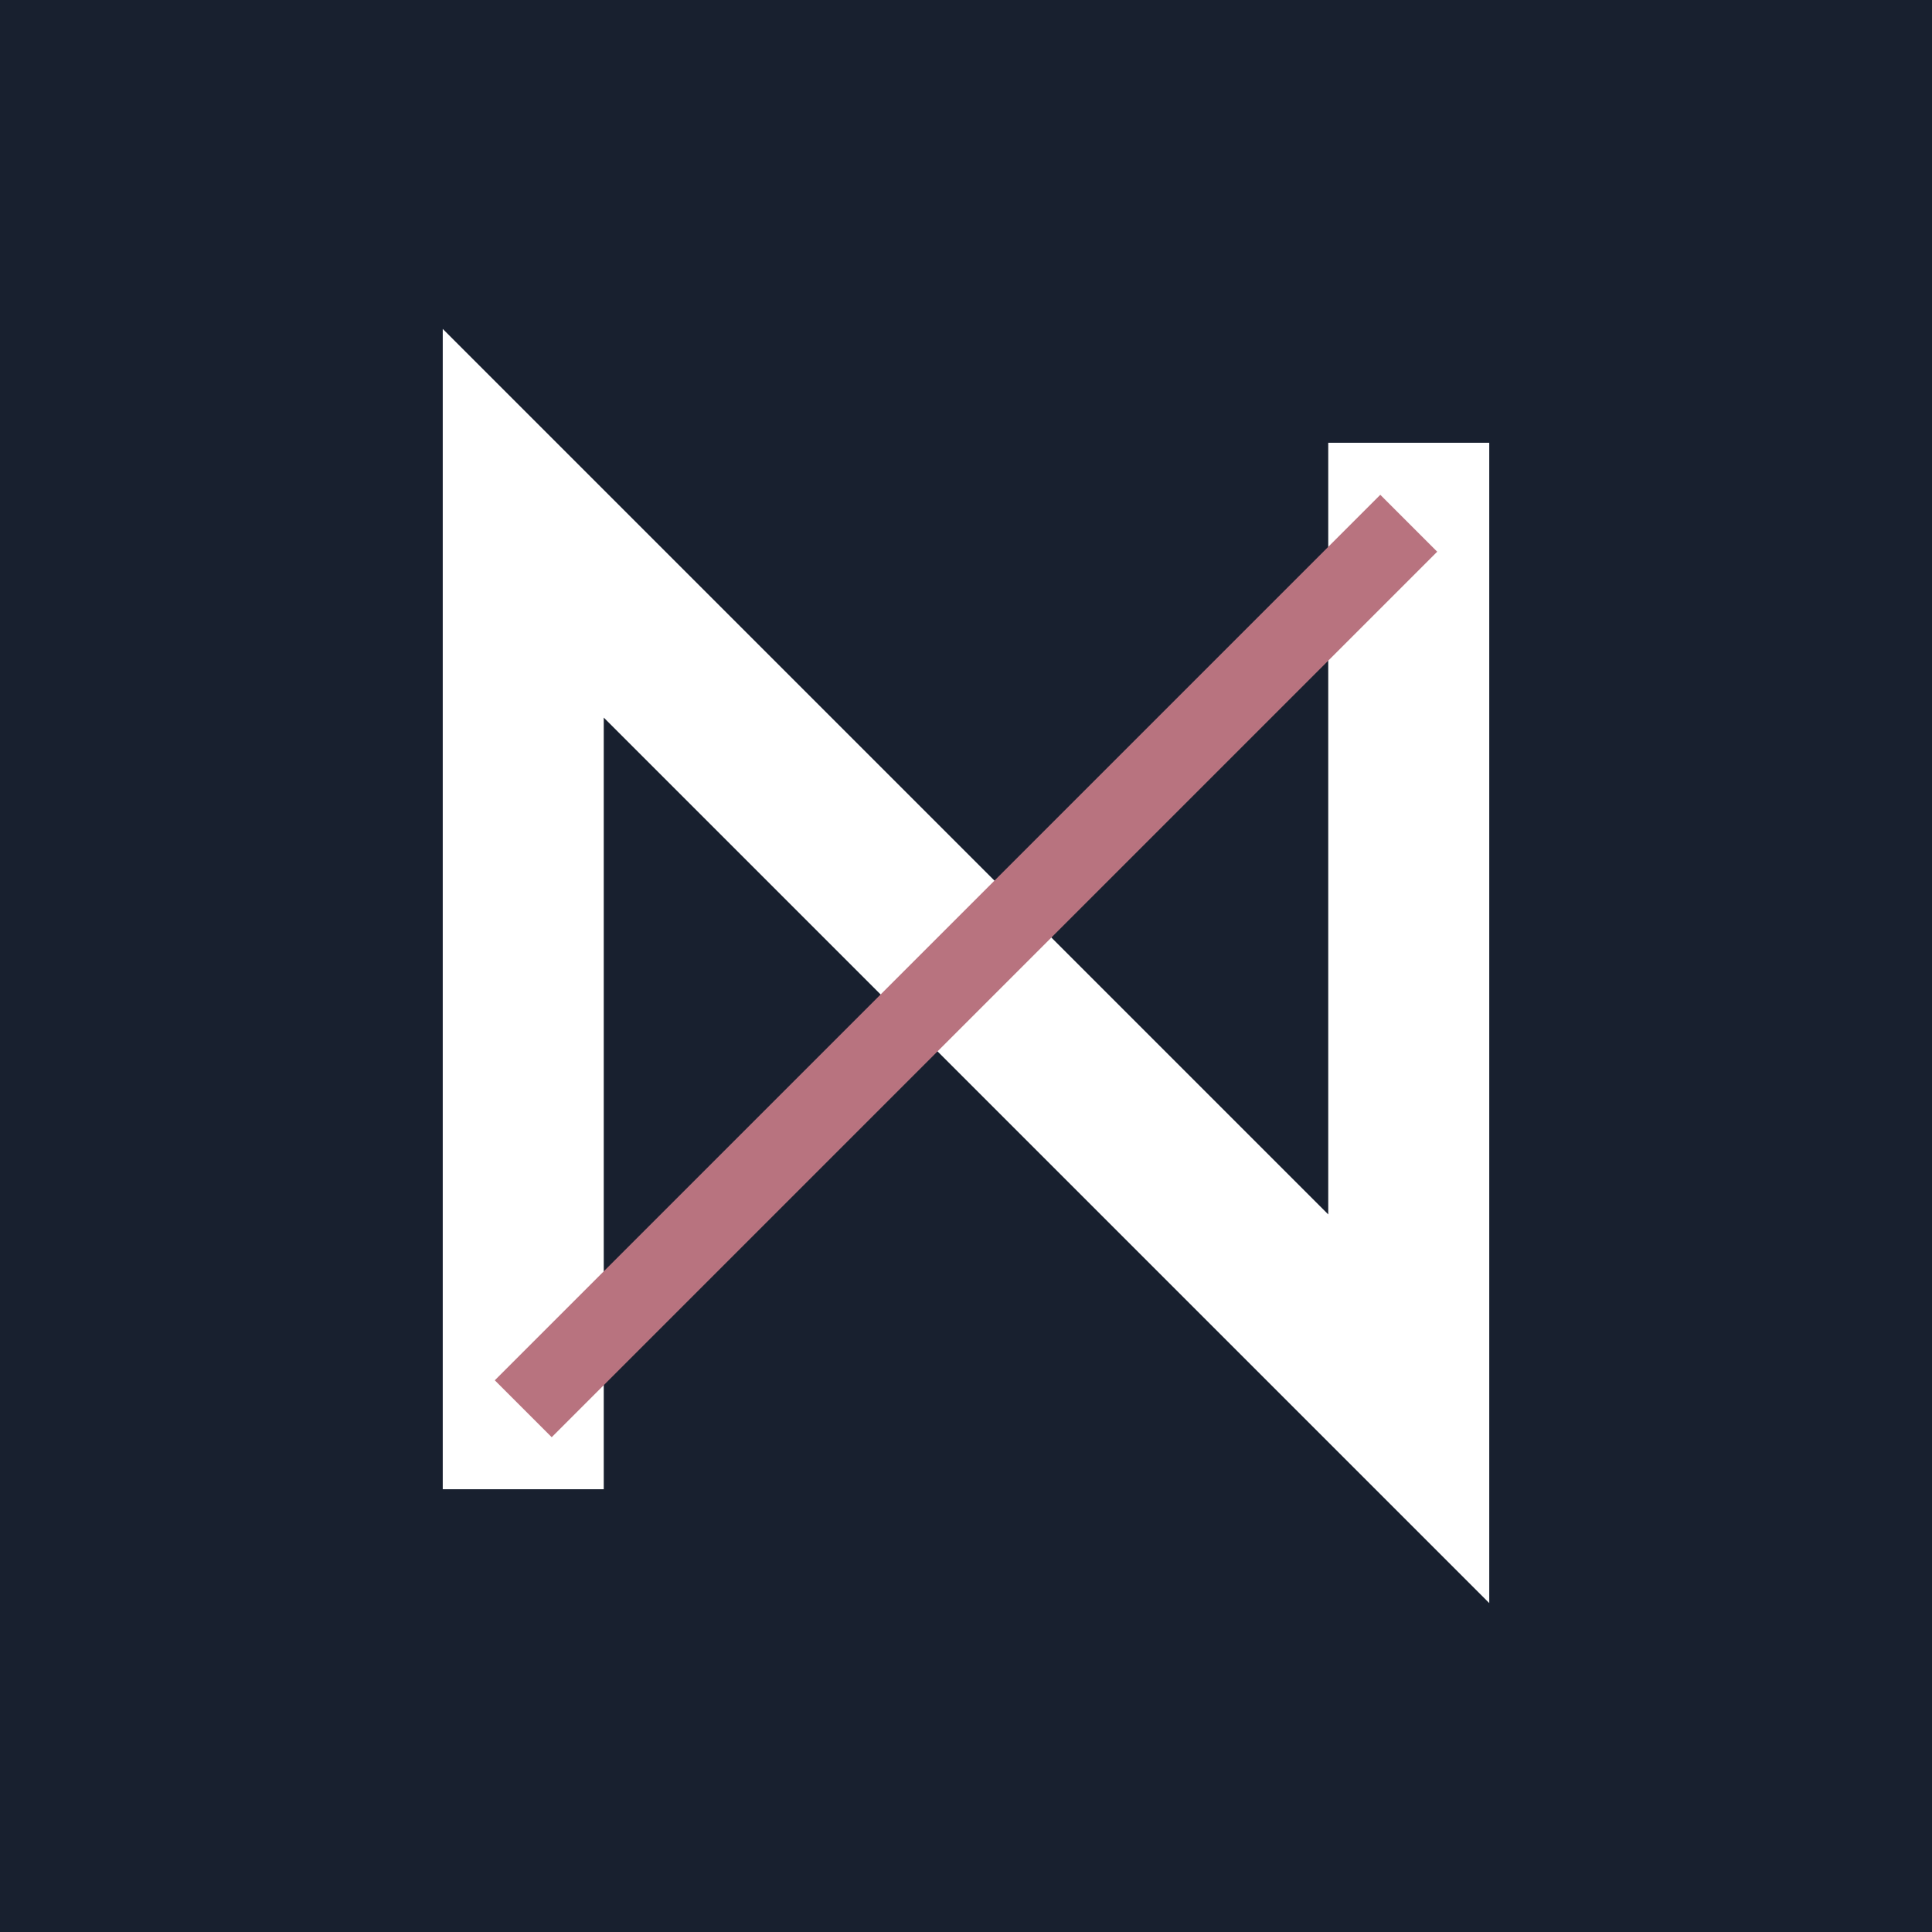
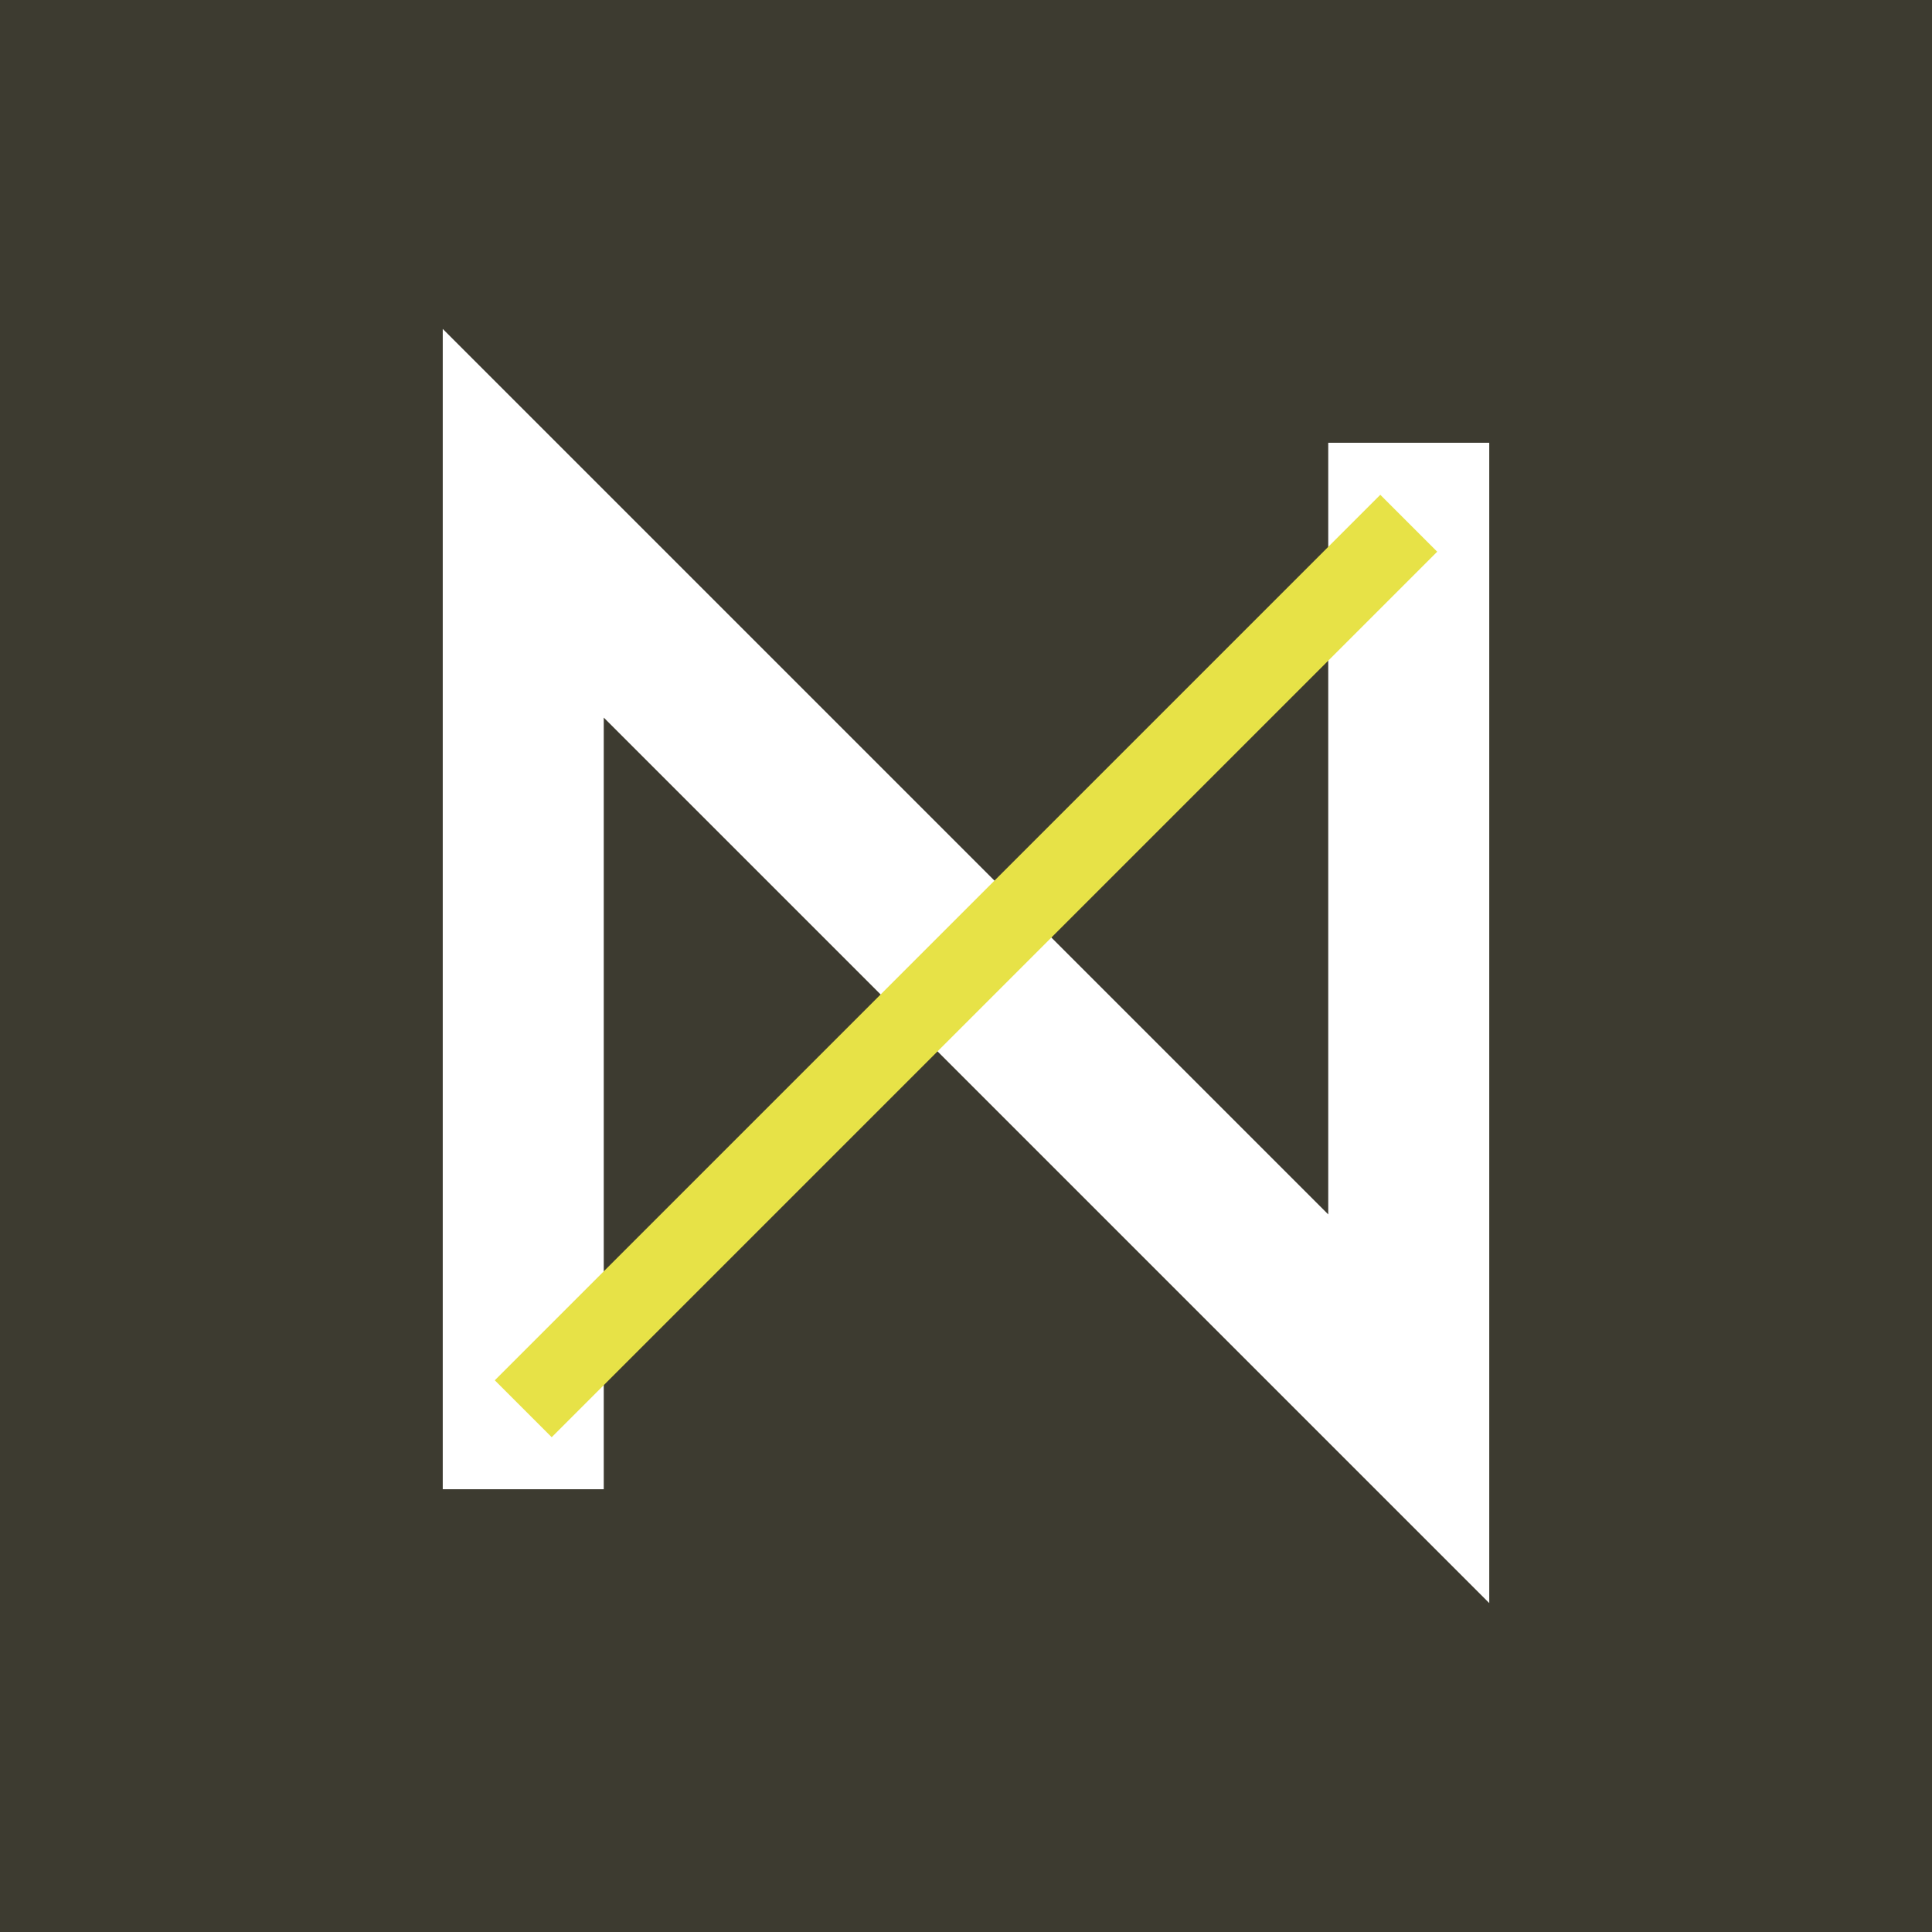
<svg xmlns="http://www.w3.org/2000/svg" viewBox="0 0 48 48" width="48" height="48">
-   <rect width="48" height="48" fill="#18202f" />
+   <rect width="48" height="48" fill="#3D3B30" />
  <path d="M13 35 V13 L35 35 V13" fill="none" stroke="#ffffff" stroke-width="4" stroke-linecap="square" />
-   <path d="M13 35 L35 13" stroke="#b8737f" stroke-width="2" />
+   <path d="M13 35 L35 13" stroke="#E7E247" stroke-width="2" />
</svg>
